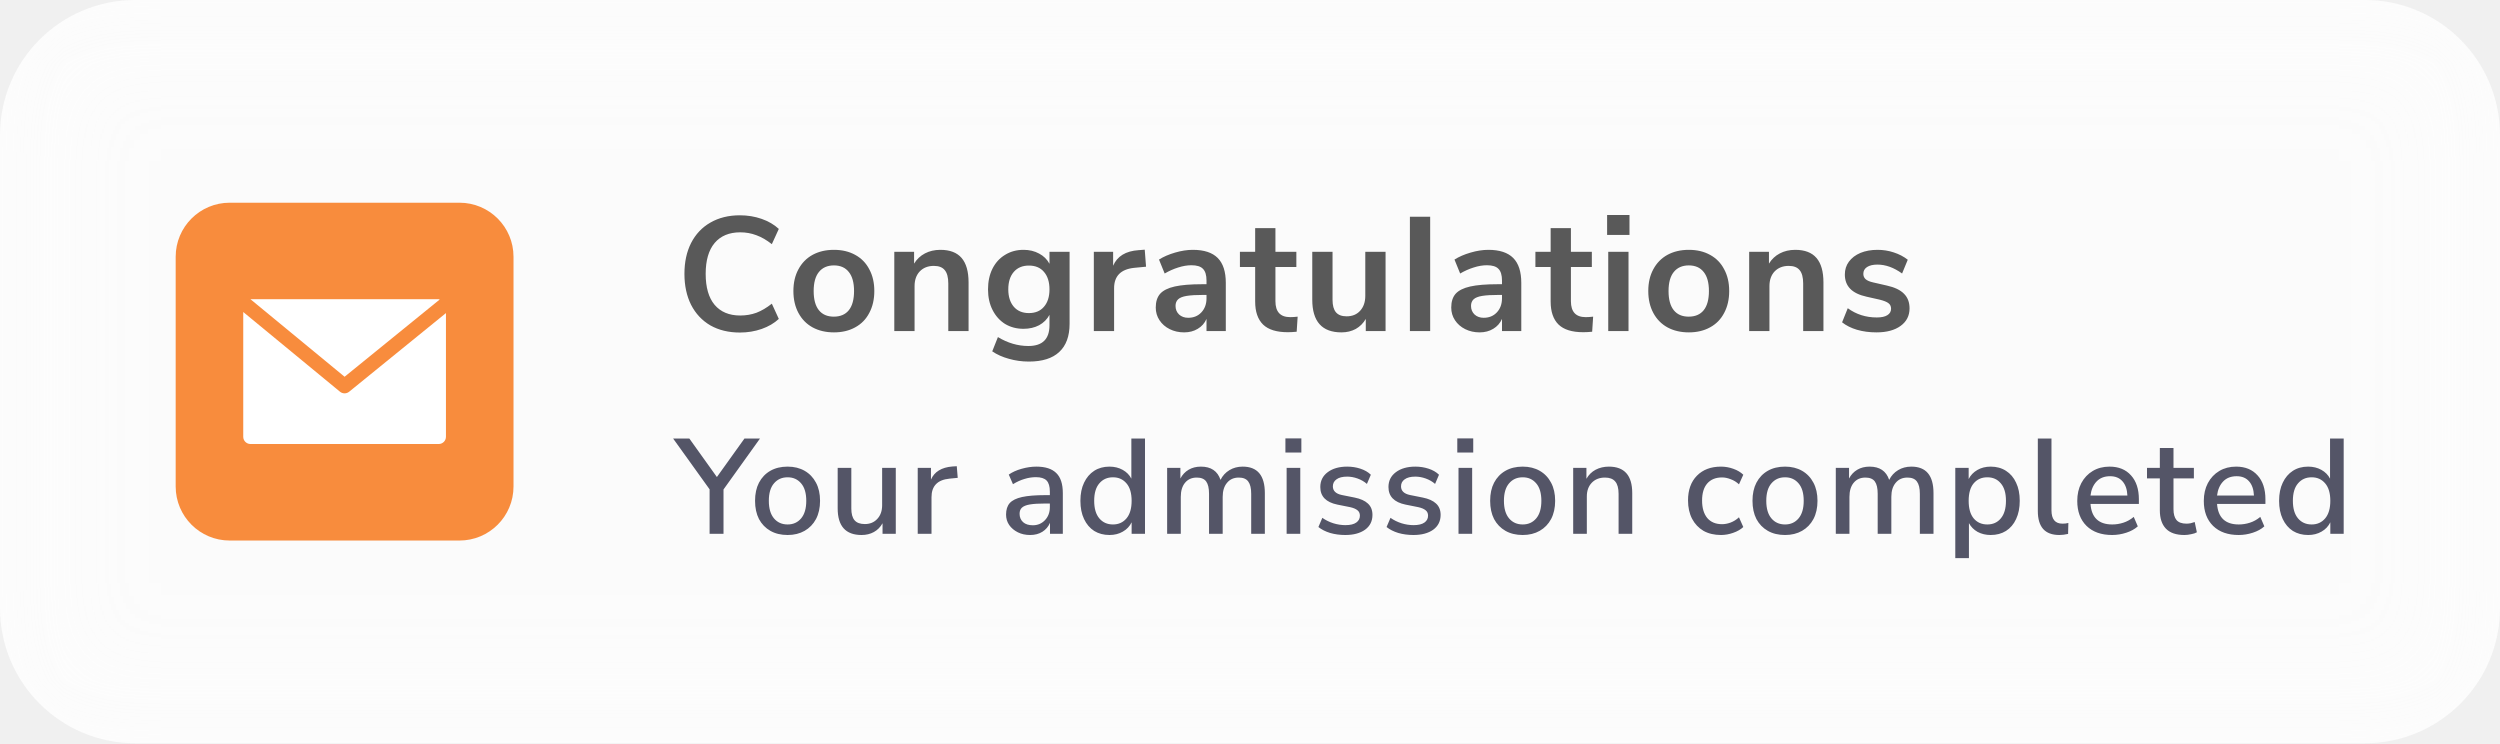
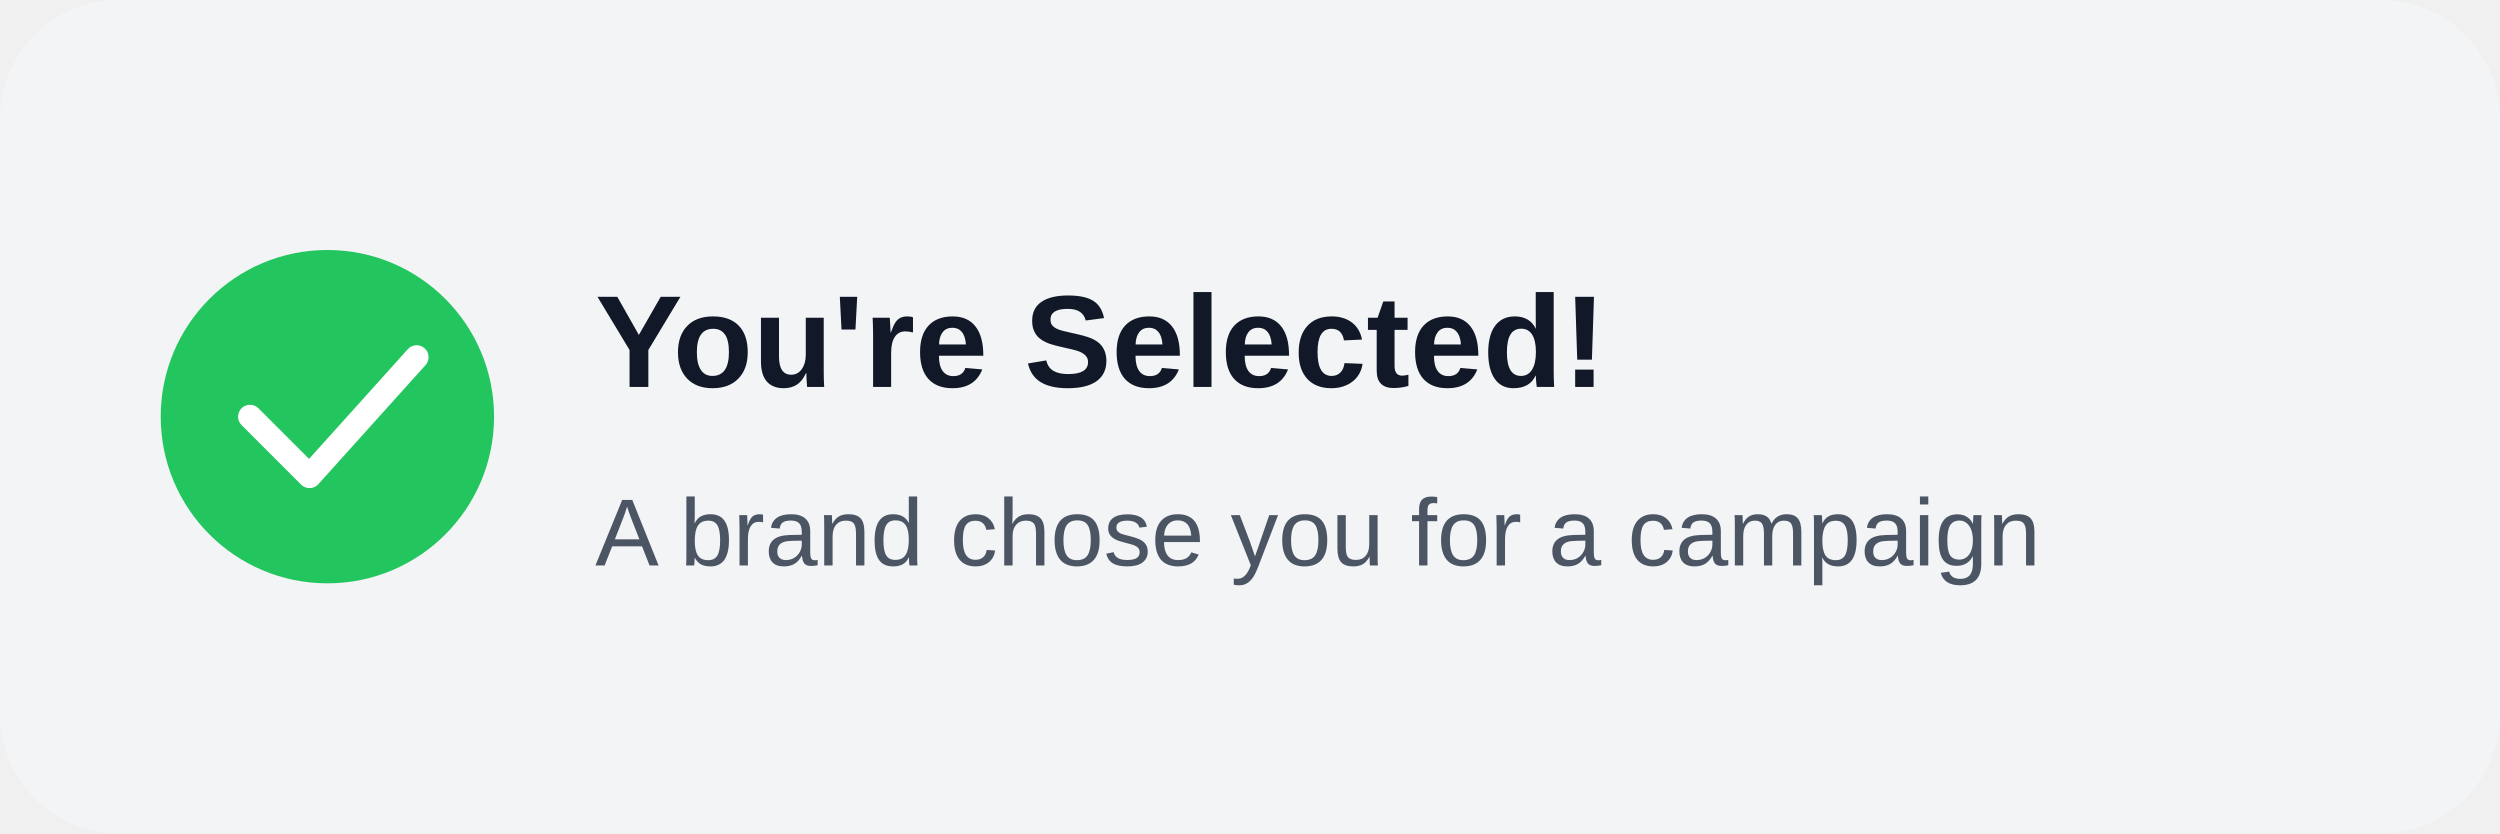
- <svg xmlns="http://www.w3.org/2000/svg" width="370" height="110" viewBox="0 0 370 110" fill="none">
-   <g filter="url(#filter0_b)">
-     <rect width="370" height="110" rx="20" fill="white" fill-opacity="0.8" />
-   </g>
-   <path d="M109.504 49.216C107.84 49.216 106.384 48.864 105.136 48.16C103.904 47.44 102.952 46.424 102.28 45.112C101.624 43.8 101.296 42.272 101.296 40.528C101.296 38.784 101.624 37.264 102.28 35.968C102.952 34.656 103.904 33.648 105.136 32.944C106.384 32.224 107.84 31.864 109.504 31.864C110.64 31.864 111.712 32.04 112.72 32.392C113.728 32.744 114.576 33.24 115.264 33.88L114.232 36.136C113.464 35.528 112.704 35.088 111.952 34.816C111.2 34.528 110.4 34.384 109.552 34.384C107.92 34.384 106.656 34.912 105.76 35.968C104.88 37.024 104.44 38.544 104.44 40.528C104.44 42.528 104.88 44.056 105.76 45.112C106.656 46.168 107.92 46.696 109.552 46.696C110.4 46.696 111.2 46.56 111.952 46.288C112.704 46 113.464 45.552 114.232 44.944L115.264 47.2C114.576 47.84 113.728 48.336 112.72 48.688C111.712 49.04 110.64 49.216 109.504 49.216ZM123.423 49.192C122.223 49.192 121.167 48.944 120.255 48.448C119.359 47.952 118.663 47.24 118.167 46.312C117.671 45.384 117.423 44.304 117.423 43.072C117.423 41.84 117.671 40.768 118.167 39.856C118.663 38.928 119.359 38.216 120.255 37.72C121.167 37.224 122.223 36.976 123.423 36.976C124.623 36.976 125.671 37.224 126.567 37.72C127.479 38.216 128.175 38.928 128.655 39.856C129.151 40.768 129.399 41.84 129.399 43.072C129.399 44.304 129.151 45.384 128.655 46.312C128.175 47.24 127.479 47.952 126.567 48.448C125.671 48.944 124.623 49.192 123.423 49.192ZM123.399 46.864C124.375 46.864 125.119 46.544 125.631 45.904C126.143 45.264 126.399 44.32 126.399 43.072C126.399 41.84 126.143 40.904 125.631 40.264C125.119 39.608 124.383 39.28 123.423 39.28C122.463 39.28 121.719 39.608 121.191 40.264C120.679 40.904 120.423 41.84 120.423 43.072C120.423 44.32 120.679 45.264 121.191 45.904C121.703 46.544 122.439 46.864 123.399 46.864ZM139.172 36.976C140.58 36.976 141.628 37.376 142.316 38.176C143.004 38.976 143.348 40.184 143.348 41.8V49H140.348V41.968C140.348 41.056 140.172 40.392 139.82 39.976C139.484 39.56 138.948 39.352 138.212 39.352C137.348 39.352 136.652 39.624 136.124 40.168C135.612 40.712 135.356 41.44 135.356 42.352V49H132.356V37.264H135.284V39.016C135.684 38.36 136.22 37.856 136.892 37.504C137.564 37.152 138.324 36.976 139.172 36.976ZM158.299 37.264V47.92C158.299 49.76 157.787 51.152 156.763 52.096C155.755 53.04 154.259 53.512 152.275 53.512C151.251 53.512 150.267 53.376 149.323 53.104C148.379 52.848 147.555 52.48 146.851 52L147.691 49.888C149.147 50.768 150.651 51.208 152.203 51.208C154.283 51.208 155.323 50.184 155.323 48.136V46.6C154.971 47.256 154.459 47.768 153.787 48.136C153.115 48.488 152.347 48.664 151.483 48.664C150.459 48.664 149.547 48.424 148.747 47.944C147.963 47.448 147.347 46.76 146.899 45.88C146.451 45 146.227 43.984 146.227 42.832C146.227 41.68 146.443 40.664 146.875 39.784C147.323 38.888 147.947 38.2 148.747 37.72C149.547 37.224 150.459 36.976 151.483 36.976C152.347 36.976 153.115 37.16 153.787 37.528C154.459 37.88 154.971 38.384 155.323 39.04V37.264H158.299ZM152.275 46.336C153.235 46.336 153.979 46.024 154.507 45.4C155.051 44.776 155.323 43.92 155.323 42.832C155.323 41.728 155.051 40.864 154.507 40.24C153.979 39.616 153.235 39.304 152.275 39.304C151.331 39.304 150.587 39.616 150.043 40.24C149.499 40.864 149.227 41.728 149.227 42.832C149.227 43.904 149.499 44.76 150.043 45.4C150.587 46.024 151.331 46.336 152.275 46.336ZM169.614 39.472L167.862 39.64C165.878 39.848 164.886 40.856 164.886 42.664V49H161.886V37.264H164.742V39.328C165.35 37.92 166.606 37.152 168.51 37.024L169.422 36.952L169.614 39.472ZM176.547 36.976C178.195 36.976 179.419 37.376 180.219 38.176C181.019 38.976 181.419 40.208 181.419 41.872V49H178.563V47.2C178.291 47.824 177.859 48.312 177.267 48.664C176.691 49.016 176.019 49.192 175.251 49.192C174.467 49.192 173.755 49.032 173.115 48.712C172.475 48.392 171.971 47.952 171.603 47.392C171.235 46.832 171.051 46.208 171.051 45.52C171.051 44.656 171.267 43.976 171.699 43.48C172.147 42.984 172.867 42.624 173.859 42.4C174.851 42.176 176.219 42.064 177.963 42.064H178.563V41.512C178.563 40.712 178.387 40.136 178.035 39.784C177.699 39.432 177.131 39.256 176.331 39.256C175.707 39.256 175.051 39.368 174.363 39.592C173.691 39.8 173.027 40.096 172.371 40.48L171.531 38.416C172.187 38 172.979 37.656 173.907 37.384C174.835 37.112 175.715 36.976 176.547 36.976ZM175.851 47.032C176.651 47.032 177.299 46.768 177.795 46.24C178.307 45.696 178.563 45 178.563 44.152V43.648H178.131C177.059 43.648 176.227 43.696 175.635 43.792C175.043 43.888 174.619 44.056 174.363 44.296C174.107 44.536 173.979 44.864 173.979 45.28C173.979 45.792 174.155 46.216 174.507 46.552C174.859 46.872 175.307 47.032 175.851 47.032ZM190.948 46.936C191.3 46.936 191.668 46.912 192.052 46.864L191.908 49.096C191.428 49.144 190.988 49.168 190.588 49.168C188.94 49.168 187.724 48.792 186.94 48.04C186.156 47.272 185.764 46.136 185.764 44.632V39.52H183.508V37.264H185.764V33.76H188.764V37.264H191.86V39.52H188.764V44.584C188.764 46.152 189.492 46.936 190.948 46.936ZM205.063 37.264V49H202.135V47.2C201.767 47.84 201.271 48.336 200.647 48.688C200.023 49.024 199.319 49.192 198.535 49.192C195.655 49.192 194.215 47.576 194.215 44.344V37.264H197.215V44.368C197.215 45.2 197.383 45.816 197.719 46.216C198.055 46.616 198.583 46.816 199.303 46.816C200.135 46.816 200.799 46.544 201.295 46C201.807 45.44 202.063 44.704 202.063 43.792V37.264H205.063ZM208.666 49V32.08H211.666V49H208.666ZM220.279 36.976C221.927 36.976 223.151 37.376 223.951 38.176C224.751 38.976 225.151 40.208 225.151 41.872V49H222.295V47.2C222.023 47.824 221.591 48.312 220.999 48.664C220.423 49.016 219.751 49.192 218.983 49.192C218.199 49.192 217.487 49.032 216.847 48.712C216.207 48.392 215.703 47.952 215.335 47.392C214.967 46.832 214.783 46.208 214.783 45.52C214.783 44.656 214.999 43.976 215.431 43.48C215.879 42.984 216.599 42.624 217.591 42.4C218.583 42.176 219.951 42.064 221.695 42.064H222.295V41.512C222.295 40.712 222.119 40.136 221.767 39.784C221.431 39.432 220.863 39.256 220.063 39.256C219.439 39.256 218.783 39.368 218.095 39.592C217.423 39.8 216.759 40.096 216.103 40.48L215.263 38.416C215.919 38 216.711 37.656 217.639 37.384C218.567 37.112 219.447 36.976 220.279 36.976ZM219.583 47.032C220.383 47.032 221.031 46.768 221.527 46.24C222.039 45.696 222.295 45 222.295 44.152V43.648H221.863C220.791 43.648 219.959 43.696 219.367 43.792C218.775 43.888 218.351 44.056 218.095 44.296C217.839 44.536 217.711 44.864 217.711 45.28C217.711 45.792 217.887 46.216 218.239 46.552C218.591 46.872 219.039 47.032 219.583 47.032ZM234.68 46.936C235.032 46.936 235.4 46.912 235.784 46.864L235.64 49.096C235.16 49.144 234.72 49.168 234.32 49.168C232.672 49.168 231.456 48.792 230.672 48.04C229.888 47.272 229.496 46.136 229.496 44.632V39.52H227.24V37.264H229.496V33.76H232.496V37.264H235.592V39.52H232.496V44.584C232.496 46.152 233.224 46.936 234.68 46.936ZM238.02 49V37.264H241.02V49H238.02ZM237.852 31.816H241.164V34.768H237.852V31.816ZM249.945 49.192C248.745 49.192 247.689 48.944 246.777 48.448C245.881 47.952 245.185 47.24 244.689 46.312C244.193 45.384 243.945 44.304 243.945 43.072C243.945 41.84 244.193 40.768 244.689 39.856C245.185 38.928 245.881 38.216 246.777 37.72C247.689 37.224 248.745 36.976 249.945 36.976C251.145 36.976 252.193 37.224 253.089 37.72C254.001 38.216 254.697 38.928 255.177 39.856C255.673 40.768 255.921 41.84 255.921 43.072C255.921 44.304 255.673 45.384 255.177 46.312C254.697 47.24 254.001 47.952 253.089 48.448C252.193 48.944 251.145 49.192 249.945 49.192ZM249.921 46.864C250.897 46.864 251.641 46.544 252.153 45.904C252.665 45.264 252.921 44.32 252.921 43.072C252.921 41.84 252.665 40.904 252.153 40.264C251.641 39.608 250.905 39.28 249.945 39.28C248.985 39.28 248.241 39.608 247.713 40.264C247.201 40.904 246.945 41.84 246.945 43.072C246.945 44.32 247.201 45.264 247.713 45.904C248.225 46.544 248.961 46.864 249.921 46.864ZM265.694 36.976C267.102 36.976 268.15 37.376 268.838 38.176C269.526 38.976 269.87 40.184 269.87 41.8V49H266.87V41.968C266.87 41.056 266.694 40.392 266.342 39.976C266.006 39.56 265.47 39.352 264.734 39.352C263.87 39.352 263.174 39.624 262.646 40.168C262.134 40.712 261.878 41.44 261.878 42.352V49H258.878V37.264H261.806V39.016C262.206 38.36 262.742 37.856 263.414 37.504C264.086 37.152 264.846 36.976 265.694 36.976ZM277.717 49.192C276.677 49.192 275.717 49.064 274.837 48.808C273.973 48.552 273.237 48.184 272.629 47.704L273.469 45.616C274.717 46.528 276.149 46.984 277.765 46.984C278.453 46.984 278.973 46.872 279.325 46.648C279.693 46.424 279.877 46.104 279.877 45.688C279.877 45.336 279.749 45.064 279.493 44.872C279.253 44.68 278.813 44.504 278.173 44.344L276.253 43.912C275.165 43.672 274.357 43.28 273.829 42.736C273.301 42.192 273.037 41.488 273.037 40.624C273.037 39.904 273.237 39.272 273.637 38.728C274.053 38.168 274.621 37.736 275.341 37.432C276.077 37.128 276.925 36.976 277.885 36.976C278.717 36.976 279.517 37.104 280.285 37.36C281.069 37.616 281.757 37.976 282.349 38.44L281.509 40.48C280.293 39.6 279.077 39.16 277.861 39.16C277.205 39.16 276.693 39.28 276.325 39.52C275.957 39.76 275.773 40.096 275.773 40.528C275.773 40.848 275.885 41.112 276.109 41.32C276.349 41.528 276.725 41.688 277.237 41.8L279.229 42.256C280.397 42.512 281.253 42.92 281.797 43.48C282.341 44.024 282.613 44.744 282.613 45.64C282.613 46.728 282.173 47.592 281.293 48.232C280.413 48.872 279.221 49.192 277.717 49.192Z" fill="#595959" />
-   <path d="M105.02 79V72.42L99.62 64.9H102.02L106.1 70.6L110.18 64.9H112.48L107.08 72.44V79H105.02ZM116.568 79.18C115.581 79.18 114.728 78.973 114.008 78.56C113.288 78.147 112.728 77.567 112.328 76.82C111.941 76.06 111.748 75.16 111.748 74.12C111.748 73.08 111.941 72.187 112.328 71.44C112.728 70.68 113.288 70.093 114.008 69.68C114.728 69.267 115.581 69.06 116.568 69.06C117.528 69.06 118.368 69.267 119.088 69.68C119.808 70.093 120.368 70.68 120.768 71.44C121.168 72.187 121.368 73.08 121.368 74.12C121.368 75.16 121.168 76.06 120.768 76.82C120.368 77.567 119.808 78.147 119.088 78.56C118.368 78.973 117.528 79.18 116.568 79.18ZM116.568 77.62C117.394 77.62 118.061 77.32 118.568 76.72C119.074 76.12 119.328 75.253 119.328 74.12C119.328 72.987 119.074 72.127 118.568 71.54C118.061 70.94 117.394 70.64 116.568 70.64C115.728 70.64 115.054 70.94 114.548 71.54C114.041 72.127 113.788 72.987 113.788 74.12C113.788 75.253 114.041 76.12 114.548 76.72C115.054 77.32 115.728 77.62 116.568 77.62ZM127.516 79.18C125.156 79.18 123.976 77.867 123.976 75.24V69.24H125.996V75.26C125.996 76.047 126.156 76.627 126.476 77C126.796 77.373 127.303 77.56 127.996 77.56C128.756 77.56 129.37 77.307 129.836 76.8C130.316 76.293 130.556 75.613 130.556 74.76V69.24H132.576V79H130.616V77.44C130.296 78.013 129.87 78.447 129.336 78.74C128.803 79.033 128.196 79.18 127.516 79.18ZM135.823 79V69.24H137.783V70.98C138.29 69.82 139.343 69.173 140.943 69.04L141.603 69L141.743 70.72L140.523 70.84C138.75 71.013 137.863 71.927 137.863 73.58V79H135.823ZM152.458 79.18C151.778 79.18 151.171 79.047 150.638 78.78C150.105 78.513 149.678 78.153 149.358 77.7C149.051 77.247 148.898 76.733 148.898 76.16C148.898 75.44 149.078 74.873 149.438 74.46C149.811 74.047 150.418 73.747 151.258 73.56C152.111 73.373 153.258 73.28 154.698 73.28H155.378V72.76C155.378 72 155.218 71.453 154.898 71.12C154.578 70.787 154.051 70.62 153.318 70.62C152.758 70.62 152.198 70.707 151.638 70.88C151.078 71.04 150.505 71.3 149.918 71.66L149.298 70.24C149.805 69.88 150.438 69.593 151.198 69.38C151.958 69.167 152.685 69.06 153.378 69.06C154.711 69.06 155.698 69.38 156.338 70.02C156.978 70.647 157.298 71.633 157.298 72.98V79H155.398V77.38C155.158 77.94 154.785 78.38 154.278 78.7C153.771 79.02 153.165 79.18 152.458 79.18ZM152.858 77.74C153.578 77.74 154.178 77.487 154.658 76.98C155.138 76.473 155.378 75.833 155.378 75.06V74.52H154.718C153.745 74.52 152.978 74.567 152.418 74.66C151.871 74.753 151.478 74.913 151.238 75.14C151.011 75.353 150.898 75.653 150.898 76.04C150.898 76.547 151.071 76.96 151.418 77.28C151.765 77.587 152.245 77.74 152.858 77.74ZM164.2 79.18C163.347 79.18 162.593 78.98 161.94 78.58C161.3 78.167 160.8 77.58 160.44 76.82C160.08 76.06 159.9 75.16 159.9 74.12C159.9 73.08 160.08 72.187 160.44 71.44C160.8 70.68 161.3 70.093 161.94 69.68C162.58 69.267 163.333 69.06 164.2 69.06C164.933 69.06 165.587 69.22 166.16 69.54C166.733 69.86 167.16 70.293 167.44 70.84V64.9H169.46V79H167.48V77.3C167.2 77.887 166.767 78.347 166.18 78.68C165.607 79.013 164.947 79.18 164.2 79.18ZM164.72 77.62C165.547 77.62 166.213 77.32 166.72 76.72C167.227 76.12 167.48 75.253 167.48 74.12C167.48 72.987 167.227 72.127 166.72 71.54C166.213 70.94 165.547 70.64 164.72 70.64C163.88 70.64 163.207 70.94 162.7 71.54C162.193 72.127 161.94 72.987 161.94 74.12C161.94 75.253 162.193 76.12 162.7 76.72C163.207 77.32 163.88 77.62 164.72 77.62ZM172.737 79V69.24H174.697V70.82C174.99 70.26 175.397 69.827 175.917 69.52C176.437 69.213 177.043 69.06 177.737 69.06C179.23 69.06 180.197 69.713 180.637 71.02C180.943 70.407 181.383 69.927 181.957 69.58C182.53 69.233 183.183 69.06 183.917 69.06C186.103 69.06 187.197 70.367 187.197 72.98V79H185.177V73.08C185.177 72.253 185.03 71.647 184.737 71.26C184.457 70.873 183.99 70.68 183.337 70.68C182.603 70.68 182.023 70.94 181.597 71.46C181.17 71.967 180.957 72.66 180.957 73.54V79H178.937V73.08C178.937 72.253 178.797 71.647 178.517 71.26C178.237 70.873 177.77 70.68 177.117 70.68C176.383 70.68 175.803 70.94 175.377 71.46C174.963 71.967 174.757 72.66 174.757 73.54V79H172.737ZM190.241 66.98V64.88H192.601V66.98H190.241ZM190.421 79V69.24H192.441V79H190.421ZM199.104 79.18C198.304 79.18 197.557 79.08 196.864 78.88C196.171 78.667 195.591 78.373 195.124 78L195.704 76.64C196.197 76.987 196.737 77.253 197.324 77.44C197.924 77.627 198.524 77.72 199.124 77.72C199.831 77.72 200.364 77.593 200.724 77.34C201.084 77.087 201.264 76.747 201.264 76.32C201.264 75.973 201.144 75.707 200.904 75.52C200.664 75.32 200.304 75.167 199.824 75.06L197.924 74.68C196.244 74.333 195.404 73.467 195.404 72.08C195.404 71.16 195.771 70.427 196.504 69.88C197.237 69.333 198.197 69.06 199.384 69.06C200.064 69.06 200.711 69.16 201.324 69.36C201.951 69.56 202.471 69.86 202.884 70.26L202.304 71.62C201.904 71.273 201.444 71.007 200.924 70.82C200.404 70.633 199.891 70.54 199.384 70.54C198.691 70.54 198.164 70.673 197.804 70.94C197.444 71.193 197.264 71.54 197.264 71.98C197.264 72.647 197.704 73.073 198.584 73.26L200.484 73.64C201.351 73.813 202.004 74.107 202.444 74.52C202.897 74.933 203.124 75.493 203.124 76.2C203.124 77.133 202.757 77.867 202.024 78.4C201.291 78.92 200.317 79.18 199.104 79.18ZM209.192 79.18C208.392 79.18 207.645 79.08 206.952 78.88C206.258 78.667 205.678 78.373 205.212 78L205.792 76.64C206.285 76.987 206.825 77.253 207.412 77.44C208.012 77.627 208.612 77.72 209.212 77.72C209.918 77.72 210.452 77.593 210.812 77.34C211.172 77.087 211.352 76.747 211.352 76.32C211.352 75.973 211.232 75.707 210.992 75.52C210.752 75.32 210.392 75.167 209.912 75.06L208.012 74.68C206.332 74.333 205.492 73.467 205.492 72.08C205.492 71.16 205.858 70.427 206.592 69.88C207.325 69.333 208.285 69.06 209.472 69.06C210.152 69.06 210.798 69.16 211.412 69.36C212.038 69.56 212.558 69.86 212.972 70.26L212.392 71.62C211.992 71.273 211.532 71.007 211.012 70.82C210.492 70.633 209.978 70.54 209.472 70.54C208.778 70.54 208.252 70.673 207.892 70.94C207.532 71.193 207.352 71.54 207.352 71.98C207.352 72.647 207.792 73.073 208.672 73.26L210.572 73.64C211.438 73.813 212.092 74.107 212.532 74.52C212.985 74.933 213.212 75.493 213.212 76.2C213.212 77.133 212.845 77.867 212.112 78.4C211.378 78.92 210.405 79.18 209.192 79.18ZM215.679 66.98V64.88H218.039V66.98H215.679ZM215.859 79V69.24H217.879V79H215.859ZM225.362 79.18C224.376 79.18 223.522 78.973 222.802 78.56C222.082 78.147 221.522 77.567 221.122 76.82C220.736 76.06 220.542 75.16 220.542 74.12C220.542 73.08 220.736 72.187 221.122 71.44C221.522 70.68 222.082 70.093 222.802 69.68C223.522 69.267 224.376 69.06 225.362 69.06C226.322 69.06 227.162 69.267 227.882 69.68C228.602 70.093 229.162 70.68 229.562 71.44C229.962 72.187 230.162 73.08 230.162 74.12C230.162 75.16 229.962 76.06 229.562 76.82C229.162 77.567 228.602 78.147 227.882 78.56C227.162 78.973 226.322 79.18 225.362 79.18ZM225.362 77.62C226.189 77.62 226.856 77.32 227.362 76.72C227.869 76.12 228.122 75.253 228.122 74.12C228.122 72.987 227.869 72.127 227.362 71.54C226.856 70.94 226.189 70.64 225.362 70.64C224.522 70.64 223.849 70.94 223.342 71.54C222.836 72.127 222.582 72.987 222.582 74.12C222.582 75.253 222.836 76.12 223.342 76.72C223.849 77.32 224.522 77.62 225.362 77.62ZM232.831 79V69.24H234.791V70.86C235.124 70.273 235.578 69.827 236.151 69.52C236.738 69.213 237.391 69.06 238.111 69.06C240.418 69.06 241.571 70.367 241.571 72.98V79H239.551V73.1C239.551 72.26 239.384 71.647 239.051 71.26C238.731 70.873 238.224 70.68 237.531 70.68C236.718 70.68 236.064 70.94 235.571 71.46C235.091 71.967 234.851 72.64 234.851 73.48V79H232.831ZM254.708 79.18C253.708 79.18 252.842 78.973 252.108 78.56C251.388 78.133 250.828 77.54 250.428 76.78C250.028 76.007 249.828 75.1 249.828 74.06C249.828 72.513 250.268 71.293 251.148 70.4C252.028 69.507 253.215 69.06 254.708 69.06C255.322 69.06 255.928 69.167 256.528 69.38C257.128 69.593 257.622 69.887 258.008 70.26L257.368 71.68C256.995 71.333 256.582 71.08 256.128 70.92C255.688 70.747 255.268 70.66 254.868 70.66C253.922 70.66 253.188 70.96 252.668 71.56C252.162 72.147 251.908 72.987 251.908 74.08C251.908 75.173 252.162 76.033 252.668 76.66C253.188 77.273 253.922 77.58 254.868 77.58C255.268 77.58 255.688 77.5 256.128 77.34C256.582 77.167 256.995 76.907 257.368 76.56L258.008 78C257.622 78.36 257.122 78.647 256.508 78.86C255.908 79.073 255.308 79.18 254.708 79.18ZM264.189 79.18C263.202 79.18 262.349 78.973 261.629 78.56C260.909 78.147 260.349 77.567 259.949 76.82C259.562 76.06 259.369 75.16 259.369 74.12C259.369 73.08 259.562 72.187 259.949 71.44C260.349 70.68 260.909 70.093 261.629 69.68C262.349 69.267 263.202 69.06 264.189 69.06C265.149 69.06 265.989 69.267 266.709 69.68C267.429 70.093 267.989 70.68 268.389 71.44C268.789 72.187 268.989 73.08 268.989 74.12C268.989 75.16 268.789 76.06 268.389 76.82C267.989 77.567 267.429 78.147 266.709 78.56C265.989 78.973 265.149 79.18 264.189 79.18ZM264.189 77.62C265.016 77.62 265.682 77.32 266.189 76.72C266.696 76.12 266.949 75.253 266.949 74.12C266.949 72.987 266.696 72.127 266.189 71.54C265.682 70.94 265.016 70.64 264.189 70.64C263.349 70.64 262.676 70.94 262.169 71.54C261.662 72.127 261.409 72.987 261.409 74.12C261.409 75.253 261.662 76.12 262.169 76.72C262.676 77.32 263.349 77.62 264.189 77.62ZM271.698 79V69.24H273.658V70.82C273.951 70.26 274.358 69.827 274.878 69.52C275.398 69.213 276.004 69.06 276.698 69.06C278.191 69.06 279.158 69.713 279.598 71.02C279.904 70.407 280.344 69.927 280.918 69.58C281.491 69.233 282.144 69.06 282.878 69.06C285.064 69.06 286.158 70.367 286.158 72.98V79H284.138V73.08C284.138 72.253 283.991 71.647 283.698 71.26C283.418 70.873 282.951 70.68 282.298 70.68C281.564 70.68 280.984 70.94 280.558 71.46C280.131 71.967 279.918 72.66 279.918 73.54V79H277.898V73.08C277.898 72.253 277.758 71.647 277.478 71.26C277.198 70.873 276.731 70.68 276.078 70.68C275.344 70.68 274.764 70.94 274.338 71.46C273.924 71.967 273.718 72.66 273.718 73.54V79H271.698ZM289.382 82.6V69.24H291.362V70.9C291.642 70.34 292.068 69.893 292.642 69.56C293.215 69.227 293.875 69.06 294.622 69.06C295.488 69.06 296.242 69.267 296.882 69.68C297.535 70.093 298.035 70.68 298.382 71.44C298.742 72.187 298.922 73.08 298.922 74.12C298.922 75.16 298.742 76.06 298.382 76.82C298.035 77.58 297.535 78.167 296.882 78.58C296.242 78.98 295.488 79.18 294.622 79.18C293.902 79.18 293.255 79.027 292.682 78.72C292.122 78.4 291.695 77.967 291.402 77.42V82.6H289.382ZM294.122 77.62C294.962 77.62 295.628 77.32 296.122 76.72C296.628 76.12 296.882 75.253 296.882 74.12C296.882 72.987 296.628 72.127 296.122 71.54C295.628 70.94 294.962 70.64 294.122 70.64C293.282 70.64 292.608 70.94 292.102 71.54C291.608 72.127 291.362 72.987 291.362 74.12C291.362 75.253 291.608 76.12 292.102 76.72C292.608 77.32 293.282 77.62 294.122 77.62ZM304.778 79.18C303.711 79.18 302.911 78.88 302.378 78.28C301.858 77.68 301.598 76.8 301.598 75.64V64.9H303.618V75.52C303.618 76.84 304.158 77.5 305.238 77.5C305.398 77.5 305.545 77.493 305.678 77.48C305.825 77.467 305.971 77.44 306.118 77.4L306.078 79.02C305.625 79.127 305.191 79.18 304.778 79.18ZM312.594 79.18C310.994 79.18 309.734 78.733 308.814 77.84C307.894 76.933 307.434 75.7 307.434 74.14C307.434 73.14 307.634 72.26 308.034 71.5C308.447 70.727 309.014 70.127 309.734 69.7C310.454 69.273 311.28 69.06 312.214 69.06C313.56 69.06 314.62 69.493 315.394 70.36C316.167 71.213 316.554 72.393 316.554 73.9V74.58H309.394C309.54 76.607 310.614 77.62 312.614 77.62C313.174 77.62 313.72 77.533 314.254 77.36C314.8 77.187 315.314 76.9 315.794 76.5L316.394 77.9C315.954 78.3 315.387 78.613 314.694 78.84C314 79.067 313.3 79.18 312.594 79.18ZM312.294 70.48C311.454 70.48 310.787 70.74 310.294 71.26C309.8 71.78 309.5 72.473 309.394 73.34H314.854C314.814 72.433 314.574 71.733 314.134 71.24C313.694 70.733 313.08 70.48 312.294 70.48ZM323.296 79.18C322.07 79.18 321.156 78.867 320.556 78.24C319.956 77.613 319.656 76.707 319.656 75.52V70.8H317.756V69.24H319.656V66.3H321.676V69.24H324.696V70.8H321.676V75.36C321.676 76.067 321.823 76.6 322.116 76.96C322.423 77.32 322.916 77.5 323.596 77.5C323.81 77.5 324.016 77.48 324.216 77.44C324.416 77.387 324.616 77.327 324.816 77.26L325.136 78.78C324.936 78.9 324.656 78.993 324.296 79.06C323.95 79.14 323.616 79.18 323.296 79.18ZM331.323 79.18C329.723 79.18 328.463 78.733 327.543 77.84C326.623 76.933 326.163 75.7 326.163 74.14C326.163 73.14 326.363 72.26 326.763 71.5C327.177 70.727 327.743 70.127 328.463 69.7C329.183 69.273 330.01 69.06 330.943 69.06C332.29 69.06 333.35 69.493 334.123 70.36C334.897 71.213 335.283 72.393 335.283 73.9V74.58H328.123C328.27 76.607 329.343 77.62 331.343 77.62C331.903 77.62 332.45 77.533 332.983 77.36C333.53 77.187 334.043 76.9 334.523 76.5L335.123 77.9C334.683 78.3 334.117 78.613 333.423 78.84C332.73 79.067 332.03 79.18 331.323 79.18ZM331.023 70.48C330.183 70.48 329.517 70.74 329.023 71.26C328.53 71.78 328.23 72.473 328.123 73.34H333.583C333.543 72.433 333.303 71.733 332.863 71.24C332.423 70.733 331.81 70.48 331.023 70.48ZM341.606 79.18C340.752 79.18 339.999 78.98 339.346 78.58C338.706 78.167 338.206 77.58 337.846 76.82C337.486 76.06 337.306 75.16 337.306 74.12C337.306 73.08 337.486 72.187 337.846 71.44C338.206 70.68 338.706 70.093 339.346 69.68C339.986 69.267 340.739 69.06 341.606 69.06C342.339 69.06 342.992 69.22 343.566 69.54C344.139 69.86 344.566 70.293 344.846 70.84V64.9H346.866V79H344.886V77.3C344.606 77.887 344.172 78.347 343.586 78.68C343.012 79.013 342.352 79.18 341.606 79.18ZM342.126 77.62C342.952 77.62 343.619 77.32 344.126 76.72C344.632 76.12 344.886 75.253 344.886 74.12C344.886 72.987 344.632 72.127 344.126 71.54C343.619 70.94 342.952 70.64 342.126 70.64C341.286 70.64 340.612 70.94 340.106 71.54C339.599 72.127 339.346 72.987 339.346 74.12C339.346 75.253 339.599 76.12 340.106 76.72C340.612 77.32 341.286 77.62 342.126 77.62Z" fill="#545567" />
-   <rect x="26" y="30" width="50" height="50" rx="8" fill="#F88C3D" />
-   <path d="M64.928 44.286H37.071L51 55.759L65.086 44.318C65.034 44.303 64.982 44.292 64.928 44.286Z" fill="white" />
-   <path d="M51.676 57.974C51.281 58.297 50.713 58.297 50.319 57.974L36 46.178V64.643C36 65.235 36.48 65.714 37.071 65.714H64.928C65.52 65.714 66 65.235 66 64.643V46.336L51.676 57.974Z" fill="white" />
-   <defs>
-     <filter id="filter0_b" x="-20" y="-20" width="410" height="150" filterUnits="userSpaceOnUse" color-interpolation-filters="sRGB">
-       <feFlood flood-opacity="0" result="BackgroundImageFix" />
-       <feGaussianBlur in="BackgroundImage" stdDeviation="10" />
-       <feComposite in2="SourceAlpha" operator="in" result="effect1_backgroundBlur" />
-       <feBlend mode="normal" in="SourceGraphic" in2="effect1_backgroundBlur" result="shape" />
-     </filter>
-   </defs>
+ <svg xmlns="http://www.w3.org/2000/svg" width="420" height="140" viewBox="0 0 420 140">
+   <rect x="0" y="0" width="420" height="140" rx="20" fill="#f3f4f6" />
+   <circle cx="55" cy="70" r="28" fill="#22c55e" />
+   <path d="M42 70 L52 80 L70 60" fill="none" stroke="white" stroke-width="4" stroke-linecap="round" stroke-linejoin="round" />
+   <text x="100" y="65" font-family="Arial, Helvetica, sans-serif" font-size="22" font-weight="700" fill="#111827">
+     You're Selected!
+   </text>
+   <text x="100" y="95" font-family="Arial, Helvetica, sans-serif" font-size="16" fill="#4b5563">
+     A brand chose you for a campaign
+   </text>
</svg>
